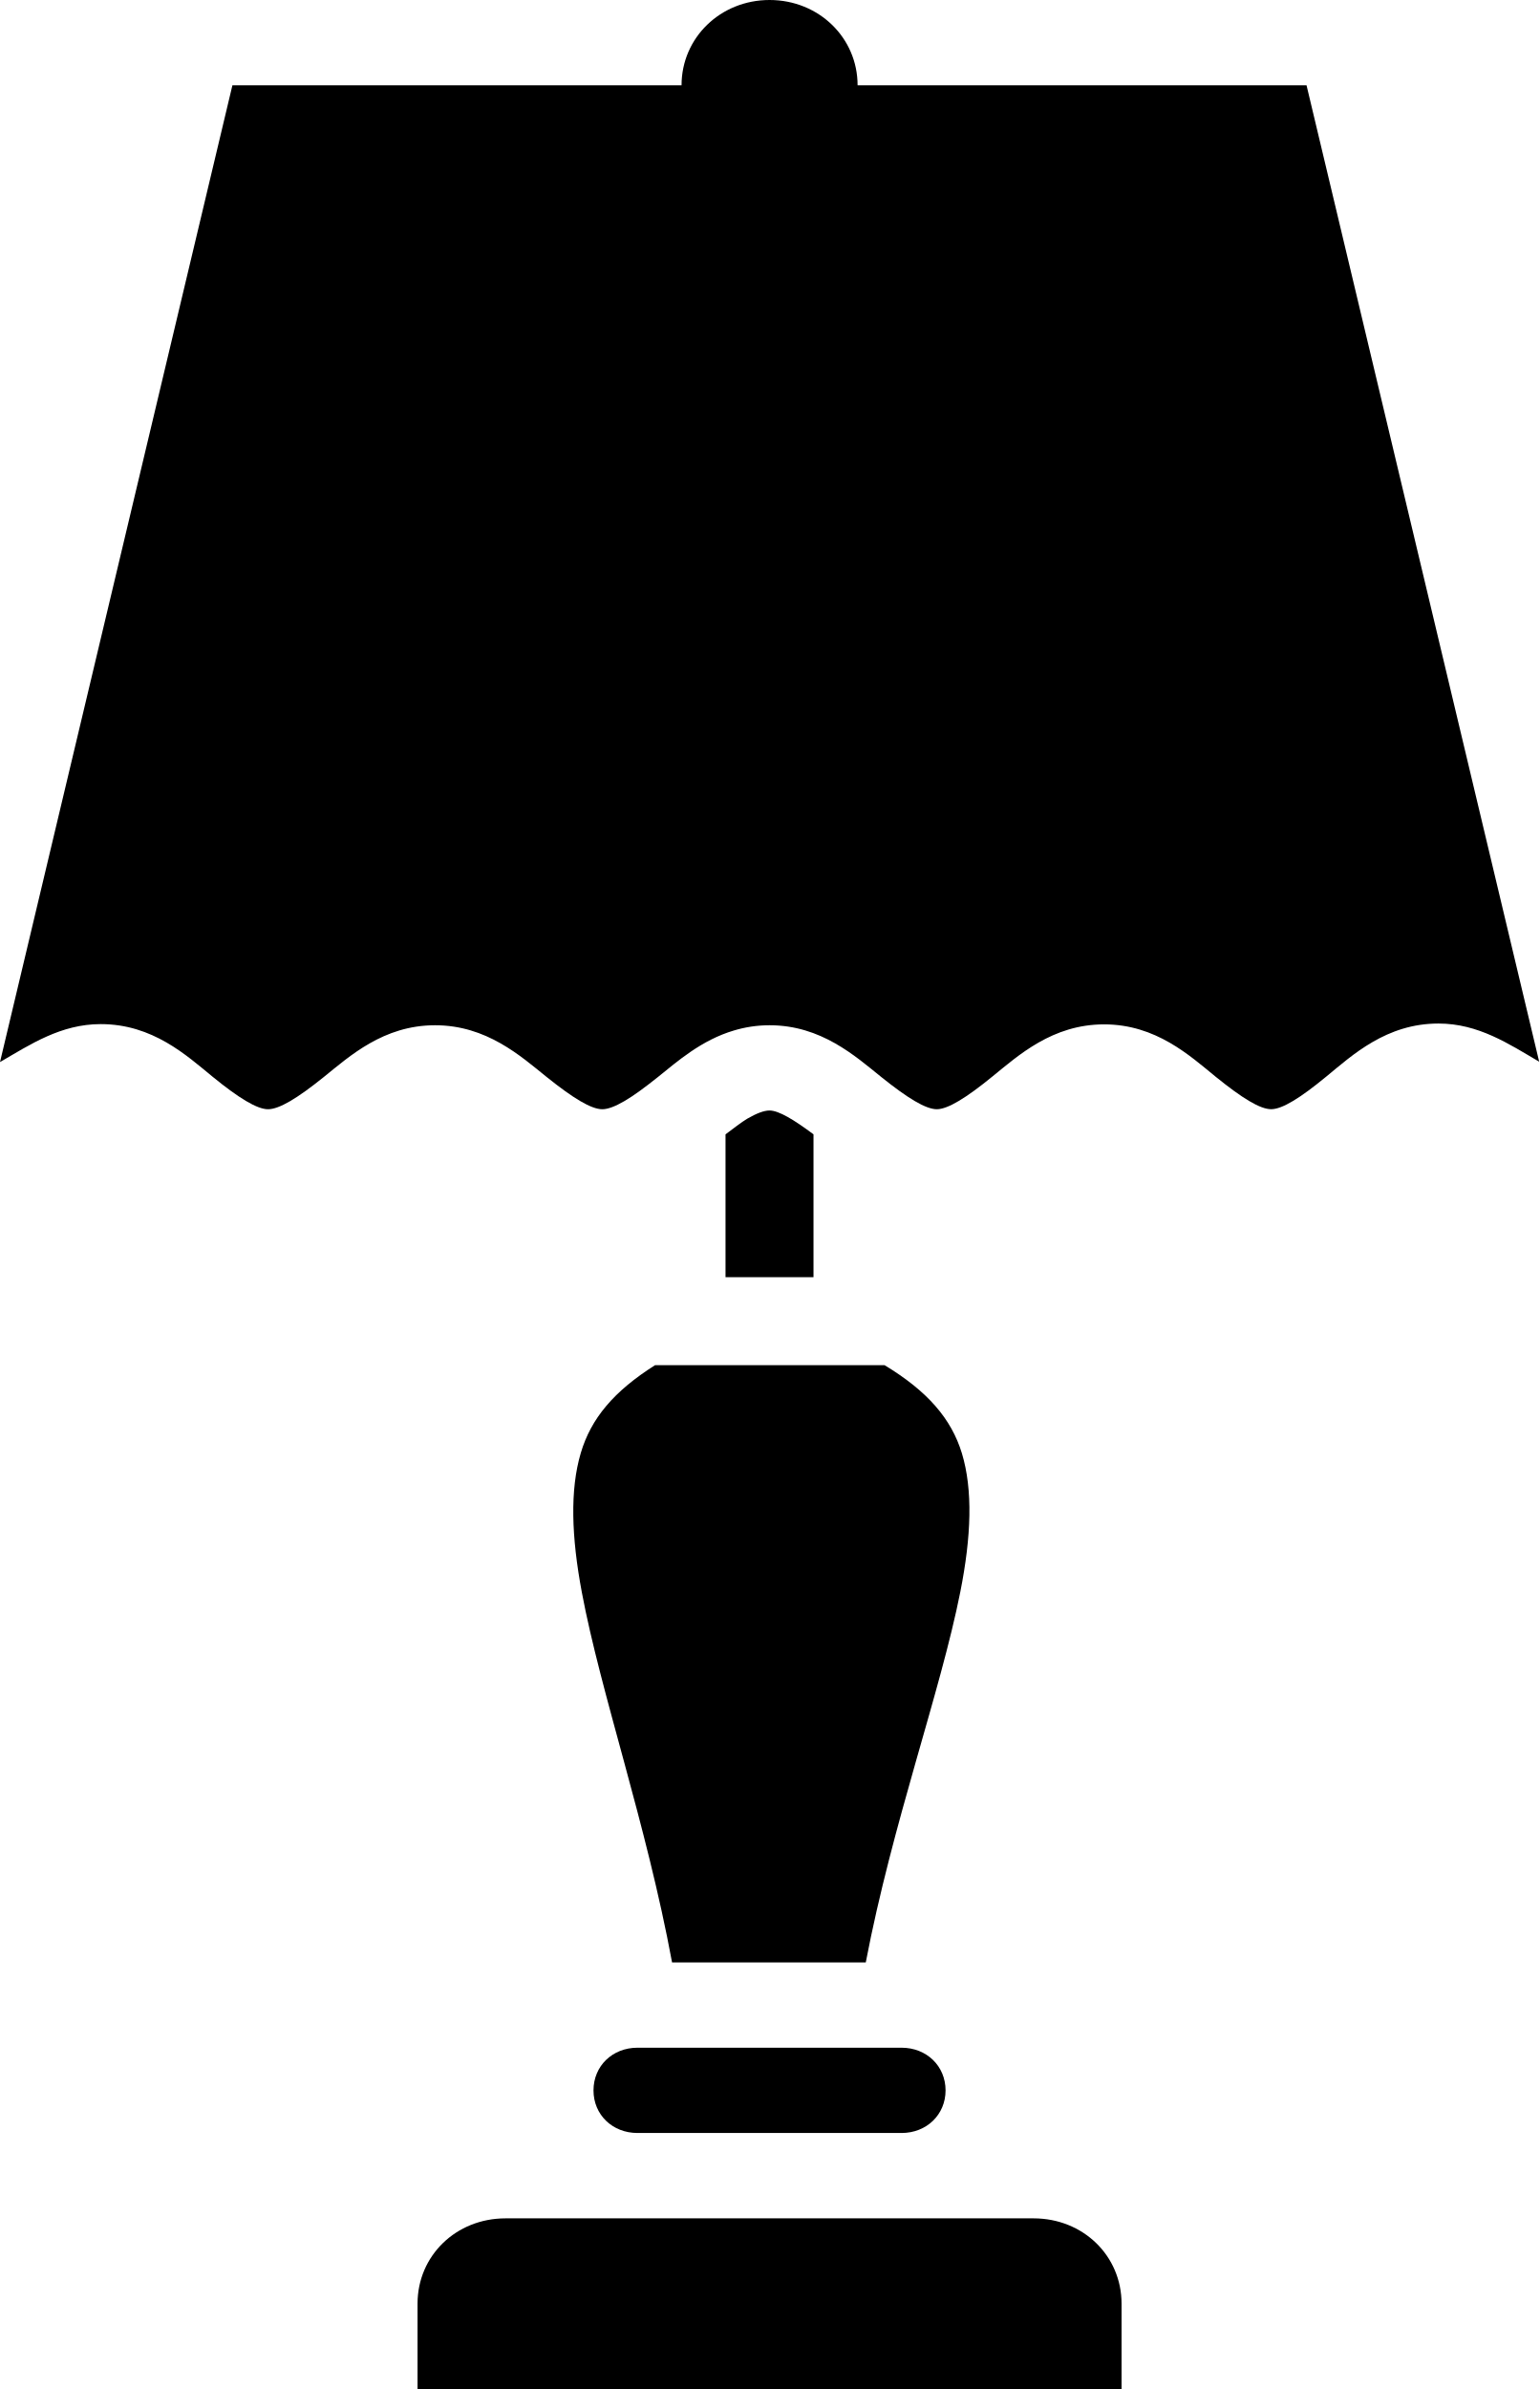
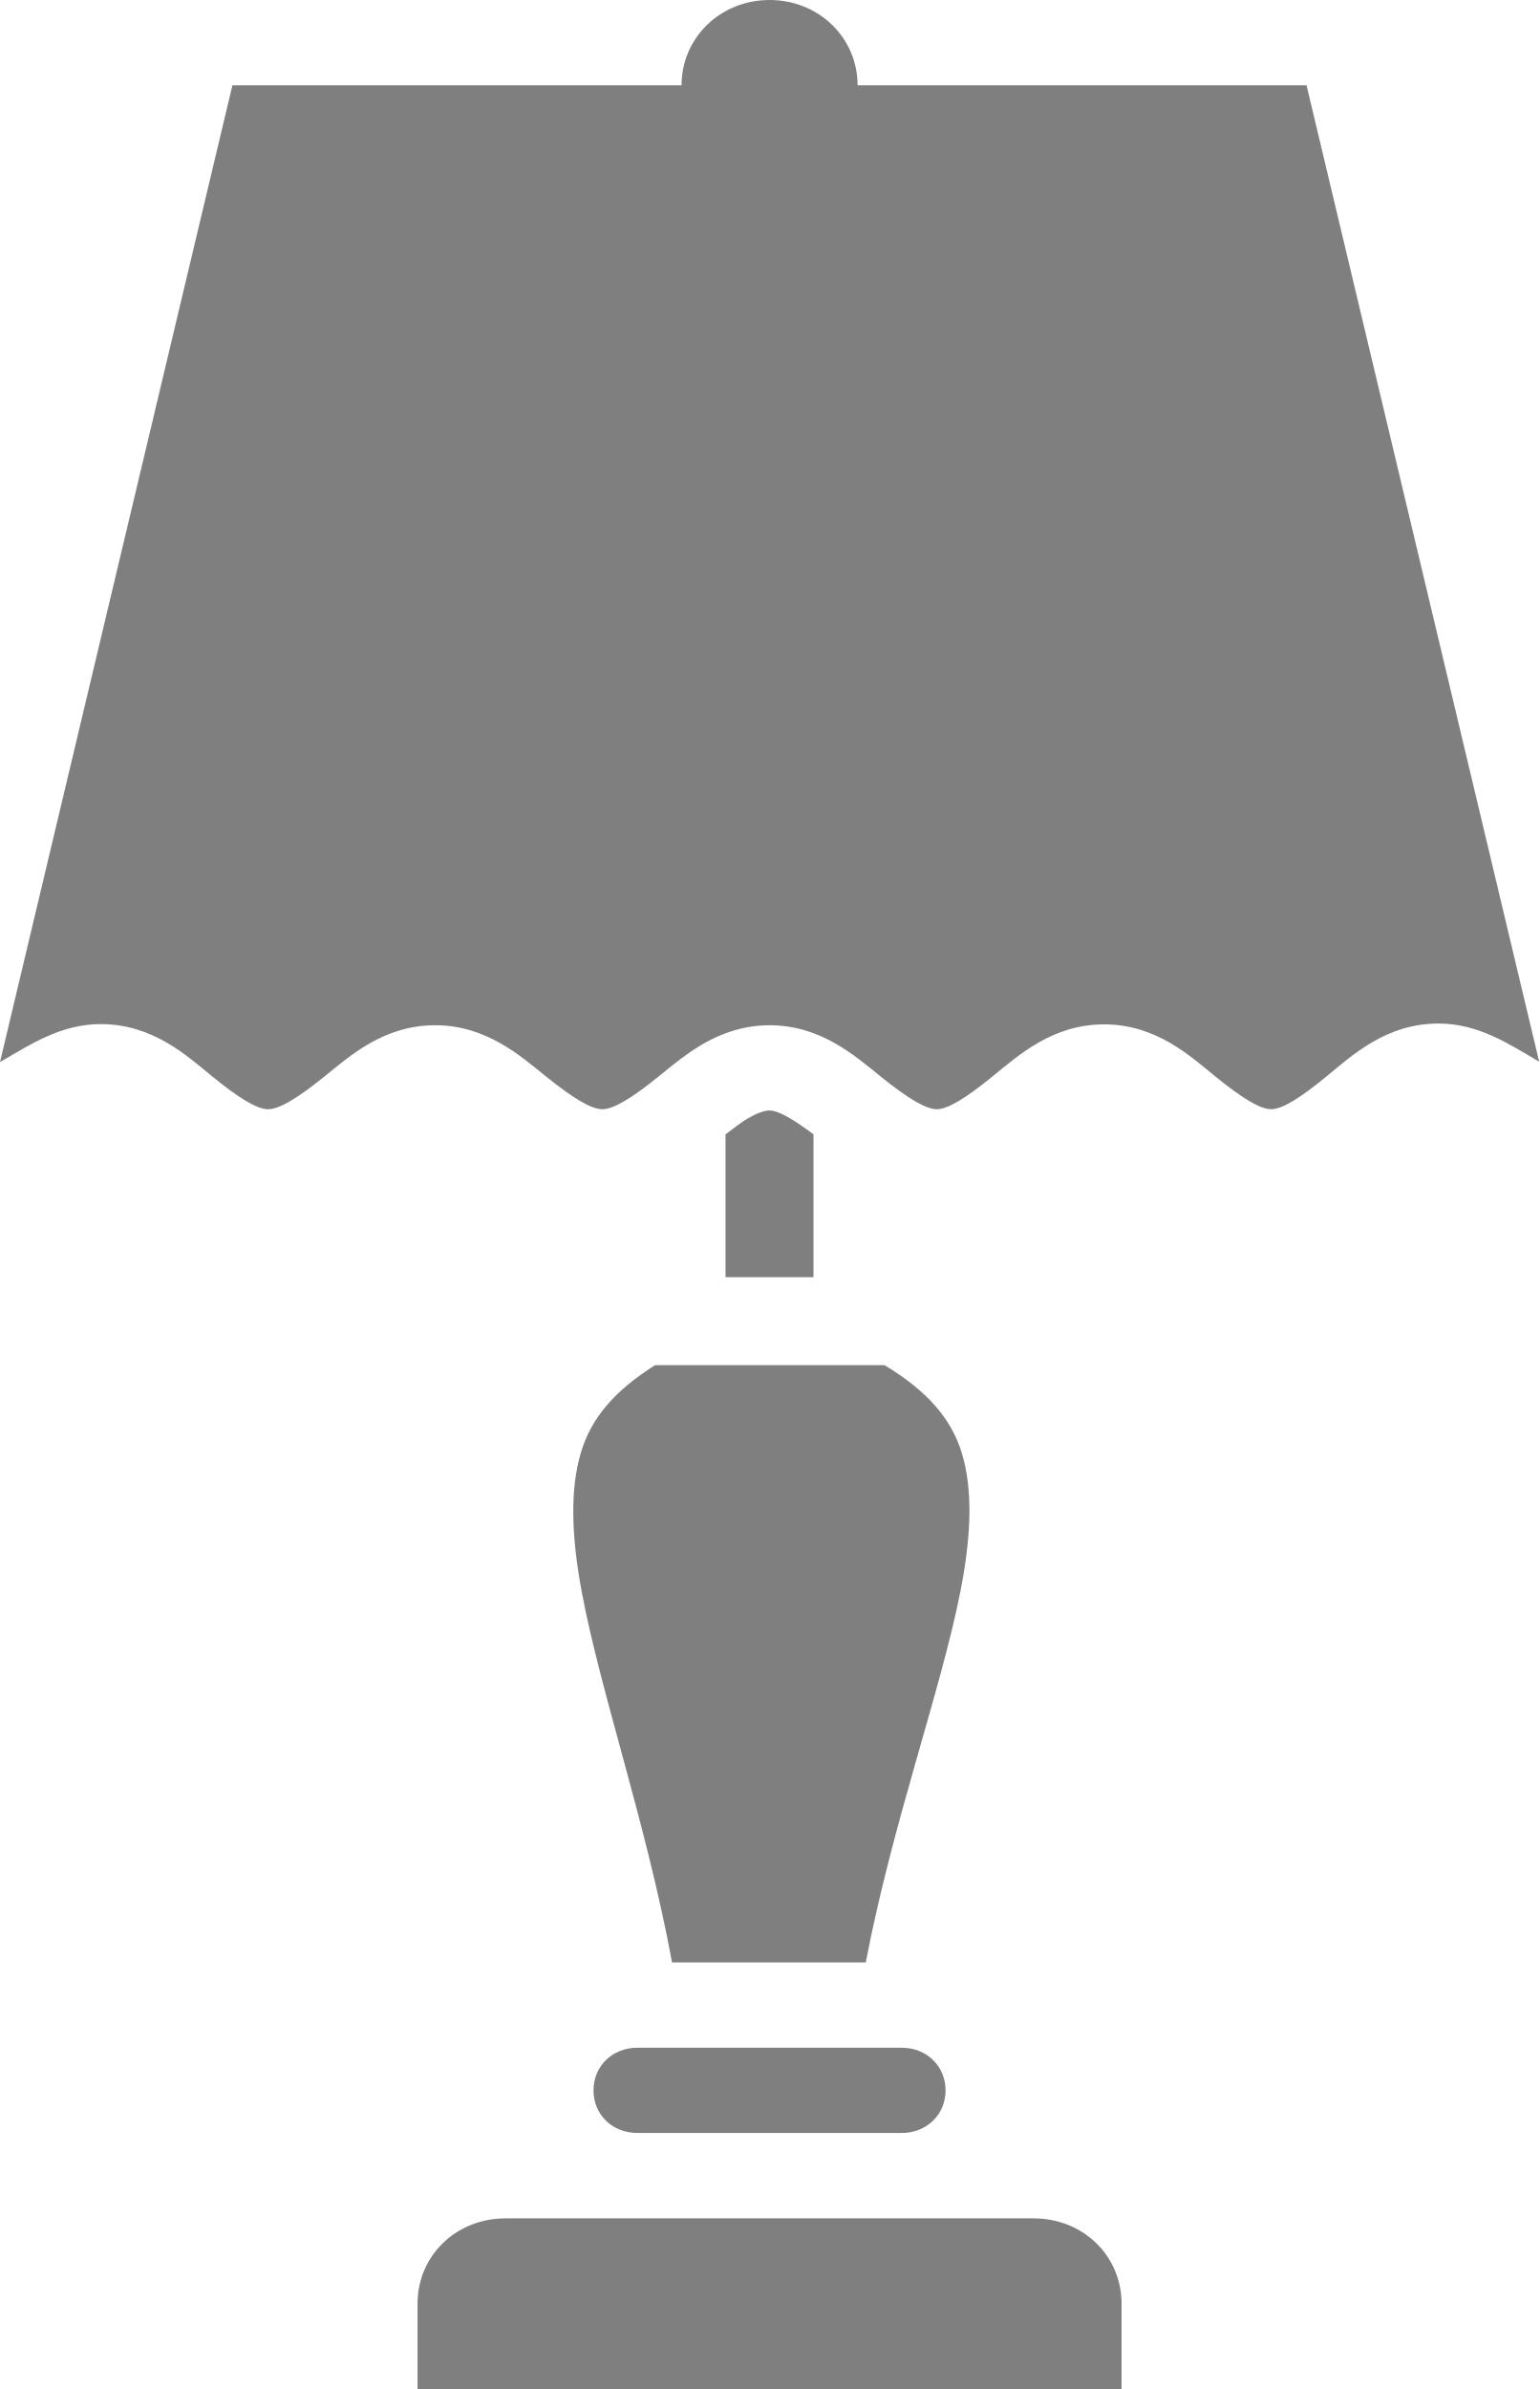
- <svg xmlns="http://www.w3.org/2000/svg" version="1.1" id="svg4488" x="0px" y="0px" width="40.219px" height="62.411px" viewBox="-259.404 -19.675 40.219 62.411" enable-background="new -259.404 -19.675 40.219 62.411" xml:space="preserve">
+ <svg xmlns="http://www.w3.org/2000/svg" version="1.1" id="svg4488" opacity="0.5" x="0px" y="0px" width="40.219px" height="62.411px" viewBox="-259.404 -19.675 40.219 62.411" enable-background="new -259.404 -19.675 40.219 62.411" xml:space="preserve">
  <g>
    <path d="M-244.227,18.283c-0.286,0.966-0.245,2.191,0.027,3.639c0.494,2.635,1.687,6.041,2.358,9.67h5.062 c0.696-3.641,1.949-7.05,2.471-9.683c0.287-1.445,0.33-2.66,0.041-3.617c-0.275-0.899-0.89-1.618-2.021-2.303h-5.997 C-243.361,16.668-243.96,17.38-244.227,18.283z" />
    <path d="M-232.395,38.278h-13.799c-1.293,0-2.299,0.976-2.299,2.229v2.229h2.299h13.799h2.299v-2.229 C-230.096,39.254-231.102,38.278-232.395,38.278z" />
    <path d="M-225.262-17.446h-11.732c0-1.244-1.015-2.229-2.3-2.229c-1.283,0-2.3,0.985-2.3,2.229h-11.737l-6.073,25.517 c0.794-0.461,1.589-0.992,2.632-0.992c1.359,0,2.243,0.818,2.924,1.375c0.682,0.557,1.162,0.849,1.447,0.849 c0.292,0.001,0.769-0.287,1.451-0.836c0.681-0.548,1.564-1.358,2.915-1.358c1.349,0,2.237,0.806,2.919,1.354 c0.684,0.549,1.161,0.84,1.451,0.84c0.146,0,0.338-0.073,0.58-0.214c0.242-0.141,0.53-0.353,0.872-0.626 c0.512-0.411,1.139-0.967,1.99-1.218c0.284-0.085,0.593-0.136,0.93-0.136c1.347,0,2.238,0.805,2.92,1.354 c0.683,0.548,1.159,0.84,1.451,0.84c0.287-0.002,0.766-0.296,1.445-0.85c0.684-0.554,1.571-1.367,2.925-1.367 c1.356,0,2.239,0.817,2.919,1.371c0.342,0.276,0.631,0.489,0.872,0.631c0.24,0.143,0.431,0.214,0.575,0.214 c0.288,0,0.762-0.293,1.442-0.854c0.68-0.559,1.567-1.384,2.929-1.384c1.044,0,1.839,0.533,2.632,0.997L-225.262-17.446z" />
    <path d="M-235.881,33.82h-6.864c-0.657,0-1.15,0.479-1.15,1.115c0,0.635,0.493,1.113,1.15,1.113h6.9c0.655,0,1.15-0.479,1.15-1.113 c0-0.636-0.495-1.115-1.15-1.115H-235.881z" />
    <path d="M-239.295,9.336c-0.146,0-0.338,0.074-0.58,0.213c-0.157,0.094-0.37,0.261-0.57,0.41v3.731h2.299V9.959 C-238.651,9.581-239.054,9.336-239.295,9.336z" />
  </g>
</svg>
